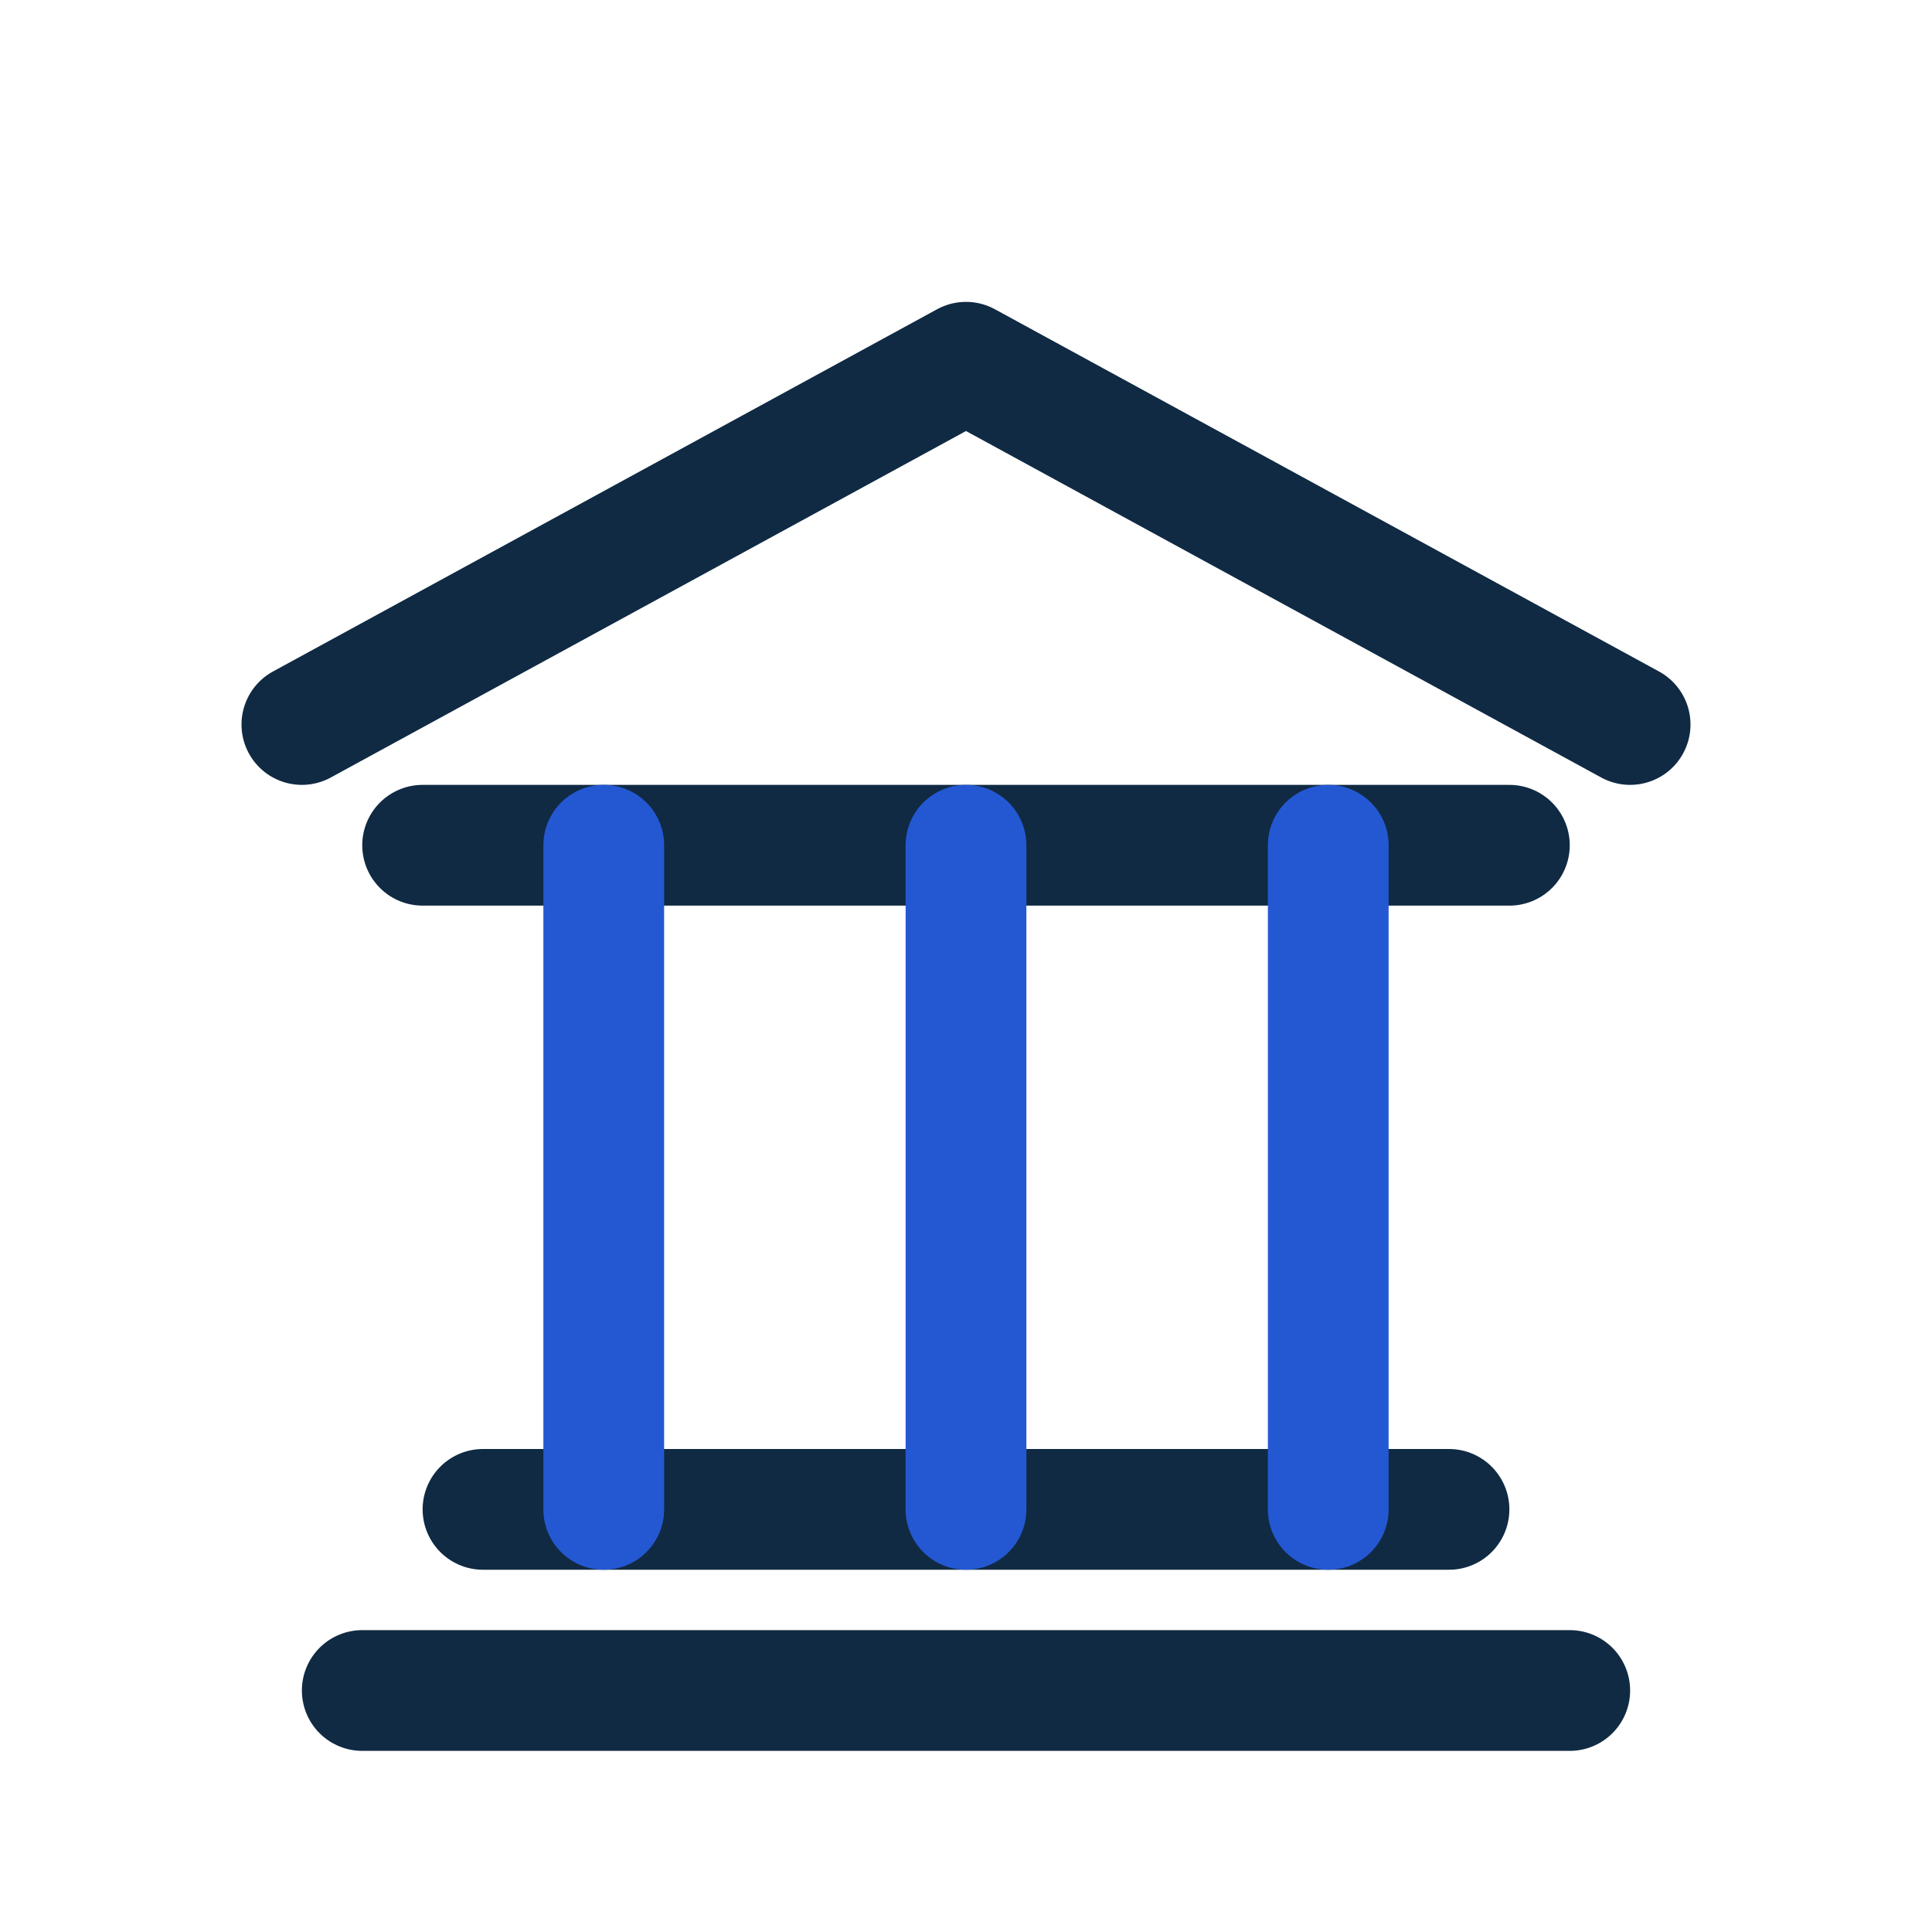
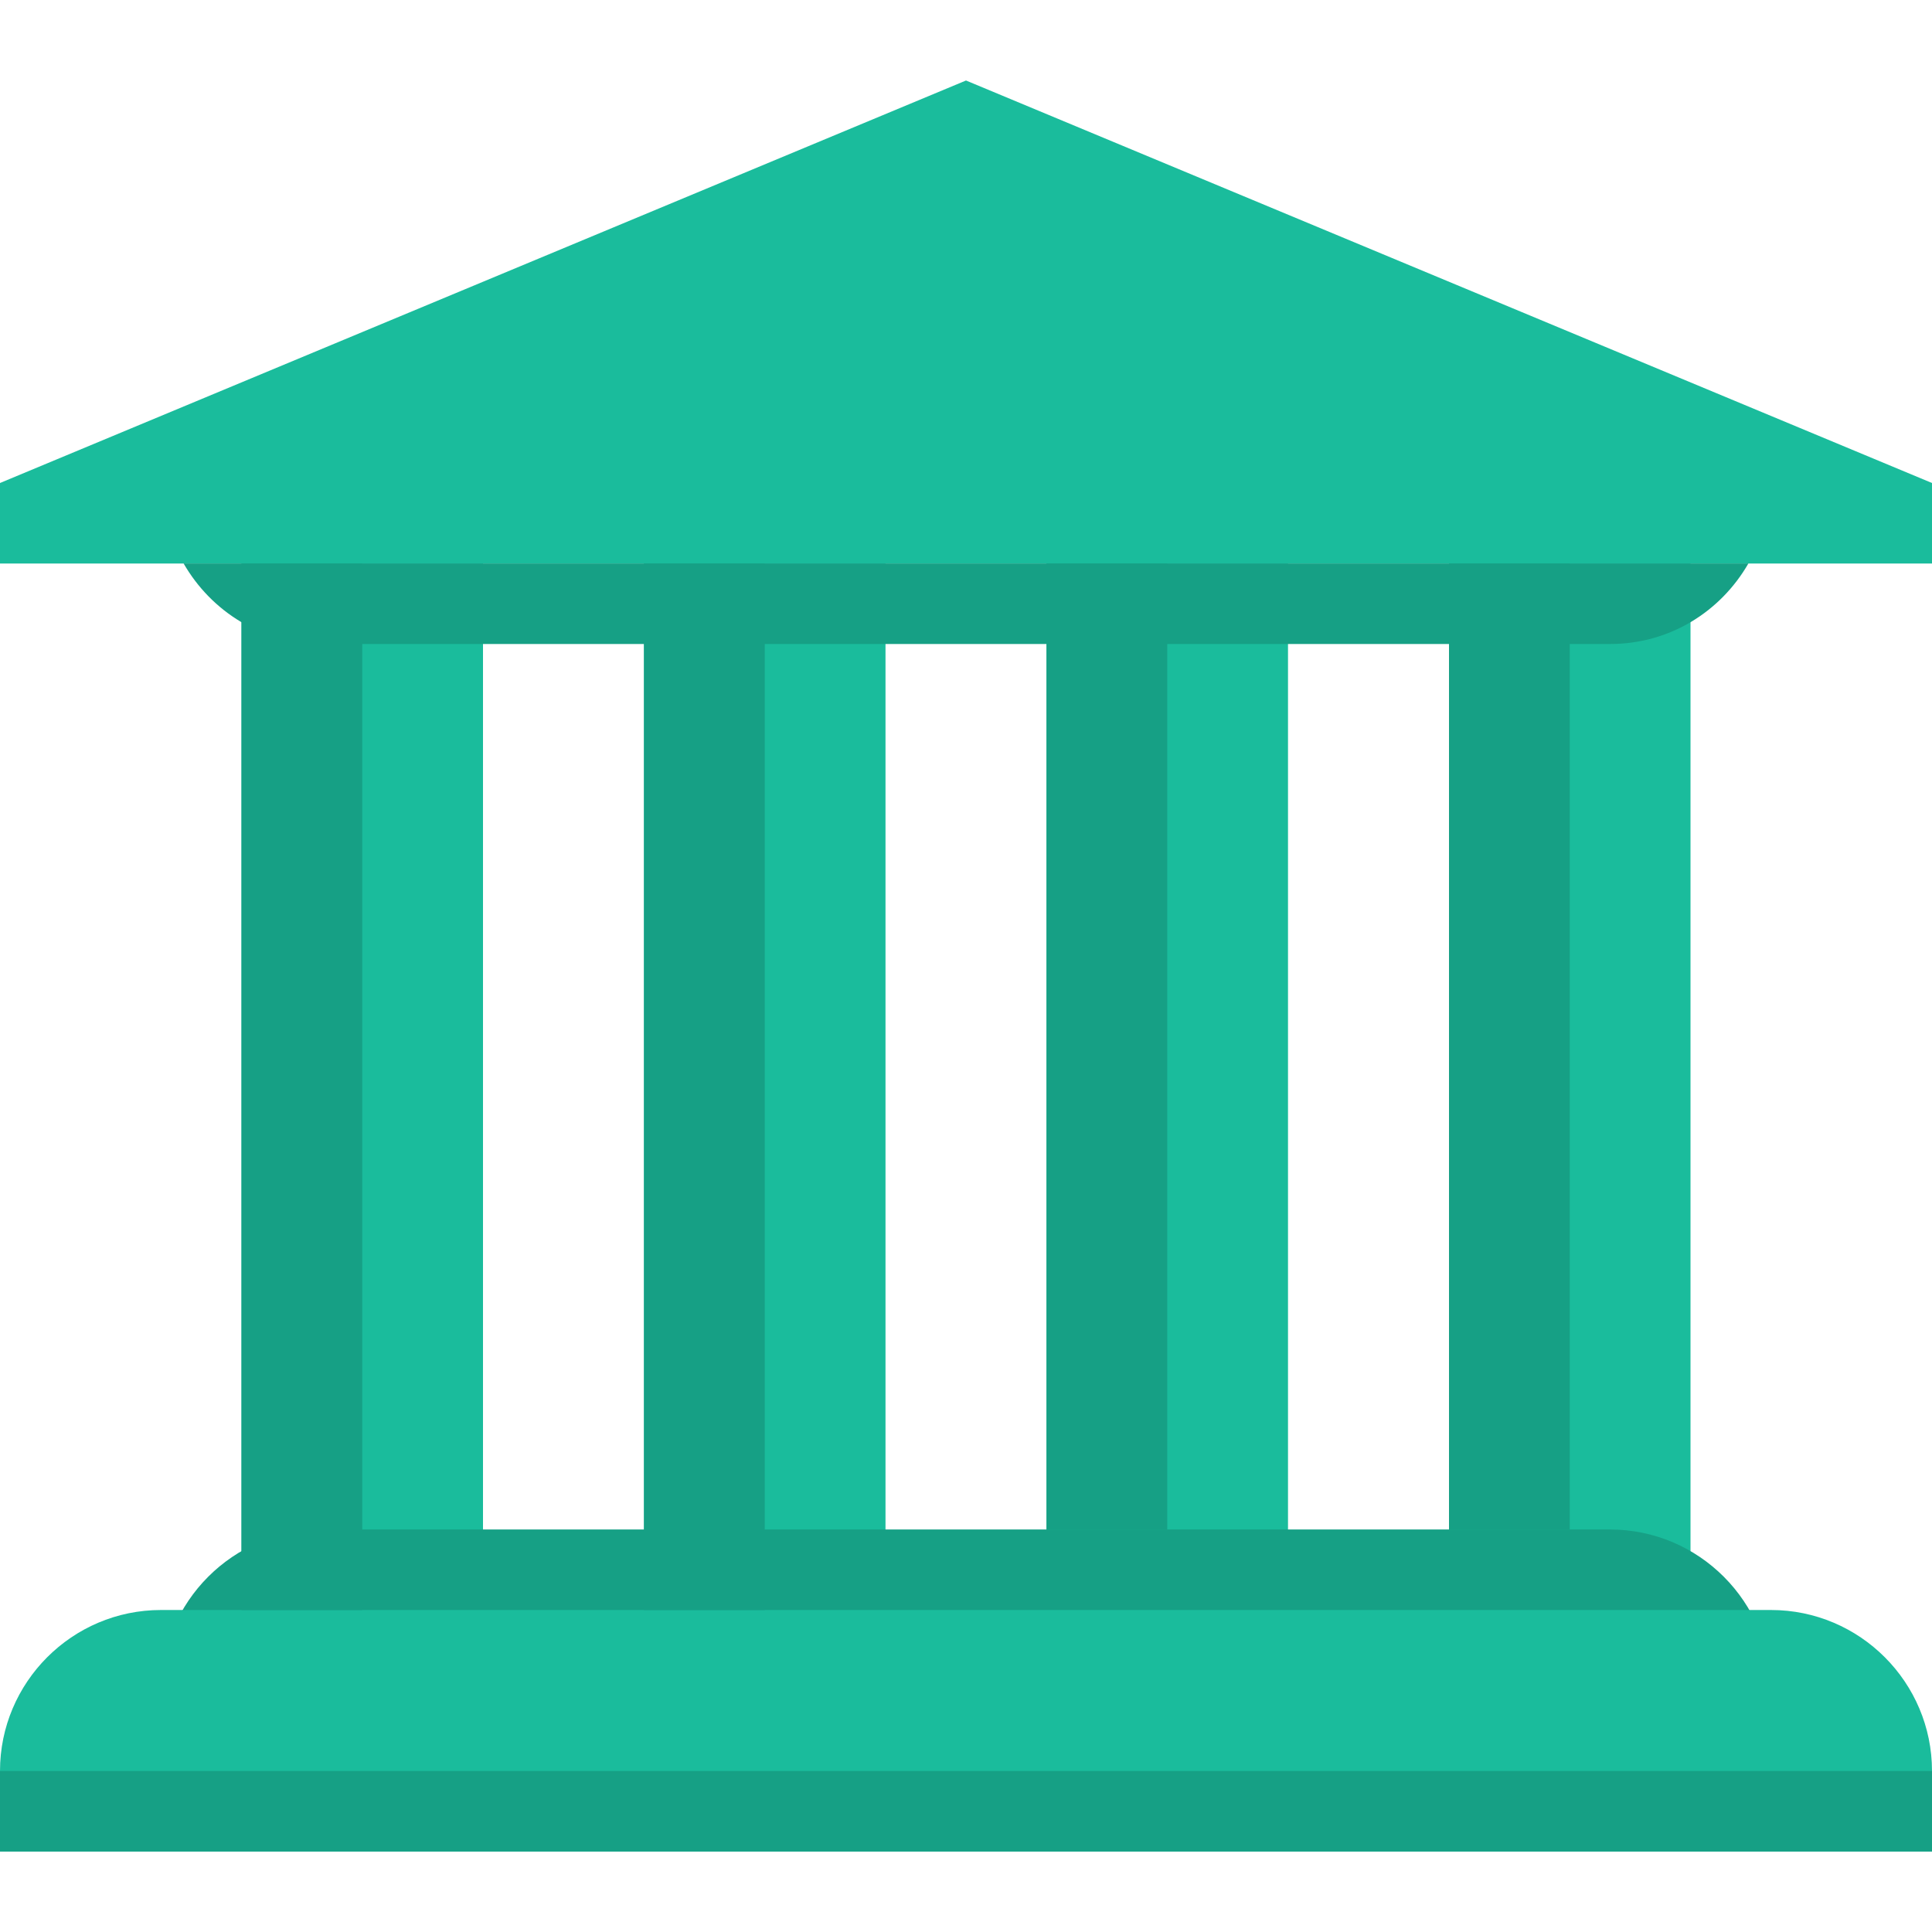
- <svg xmlns="http://www.w3.org/2000/svg" width="32" height="32" viewBox="0 0 32 32" fill="none">
-   <path d="m5 12 11-6 11 6M7 14h18M8 25h16M6 28h20" stroke="#102A43" stroke-width="2" stroke-linecap="round" stroke-linejoin="round" />
-   <path d="M10 14v11m6-11v11m6-11v11" stroke="#2458D3" stroke-width="2" stroke-linecap="round" />
+ <svg xmlns="http://www.w3.org/2000/svg" width="800px" height="800px" viewBox="0 0 24 24" version="1.1">
+   <g transform="translate(0 -1028.4)">
+     <g fill="#2980b9">
+       <path d="m3 1035.4v13h3v-13h-3zm5 0v13h3v-13h-3zm5 0v13h3v-13h-3zm5 0v13h3v-13h-3z" fill="#1abc9c" />
+       <path d="m4 1047.4c-1.105 0-2 0.9-2 2v1h10 10v-1c0-1.1-0.895-2-2-2h-8-8z" fill="#16a085" />
+       <path d="m2 1048.4c-1.105 0-2 0.9-2 2l2.8719e-8 1h24v-1c0-1.1-0.895-2-2-2h-20z" fill="#1abc9c" />
+       <rect height="1" width="24" y="1050.4" x="2.8719e-8" fill="#16a085" />
+       <path d="m12 1l-12 5v1h24v-1l-12-5z" transform="translate(0 1028.4)" fill="#1abc9c" />
+       <g fill="#16a085">
+         <rect height="13" width="1.5" y="1035.4" x="3" />
+         <rect height="13" width="1.5" y="1035.4" x="8" />
+         <rect height="12" width="1.5" y="1035.4" x="13" />
+         <rect height="12" width="1.5" y="1035.4" x="18" />
+         <path d="m2.281 1035.4c0.346 0.6 0.979 1 1.719 1h8 8c0.74 0 1.373-0.4 1.719-1h-19.438z" />
+       </g>
+     </g>
+   </g>
</svg>
